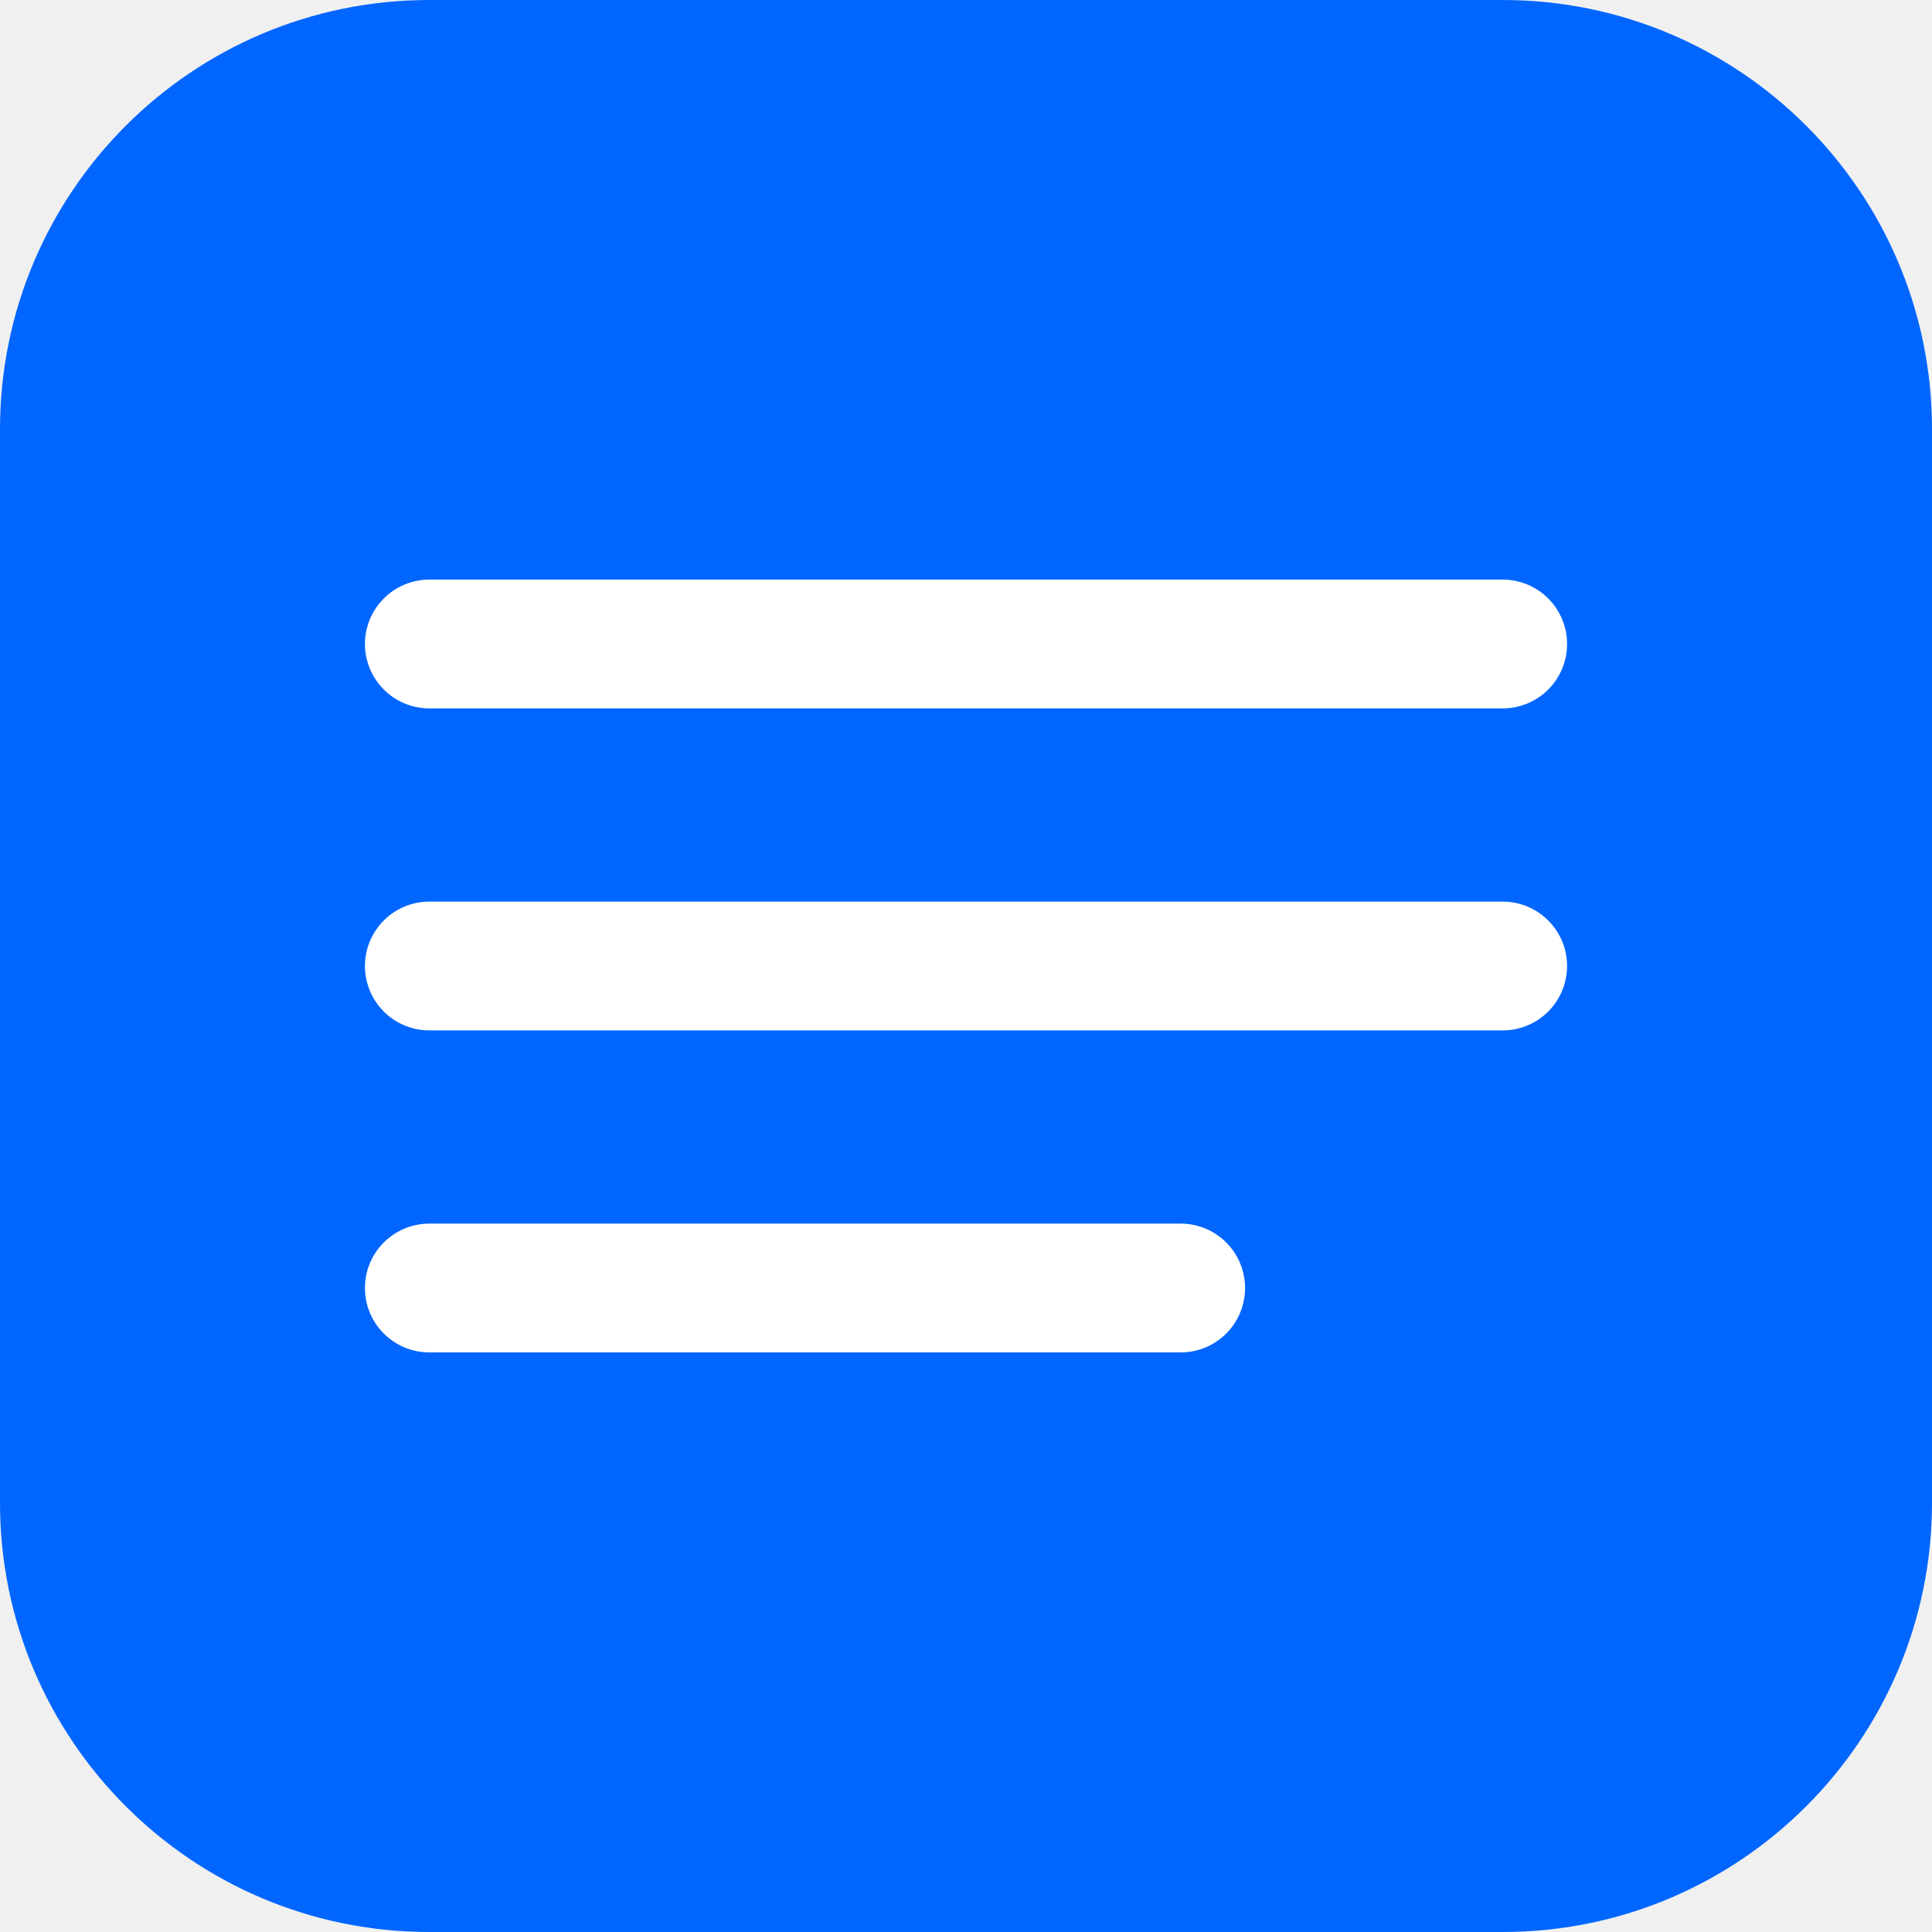
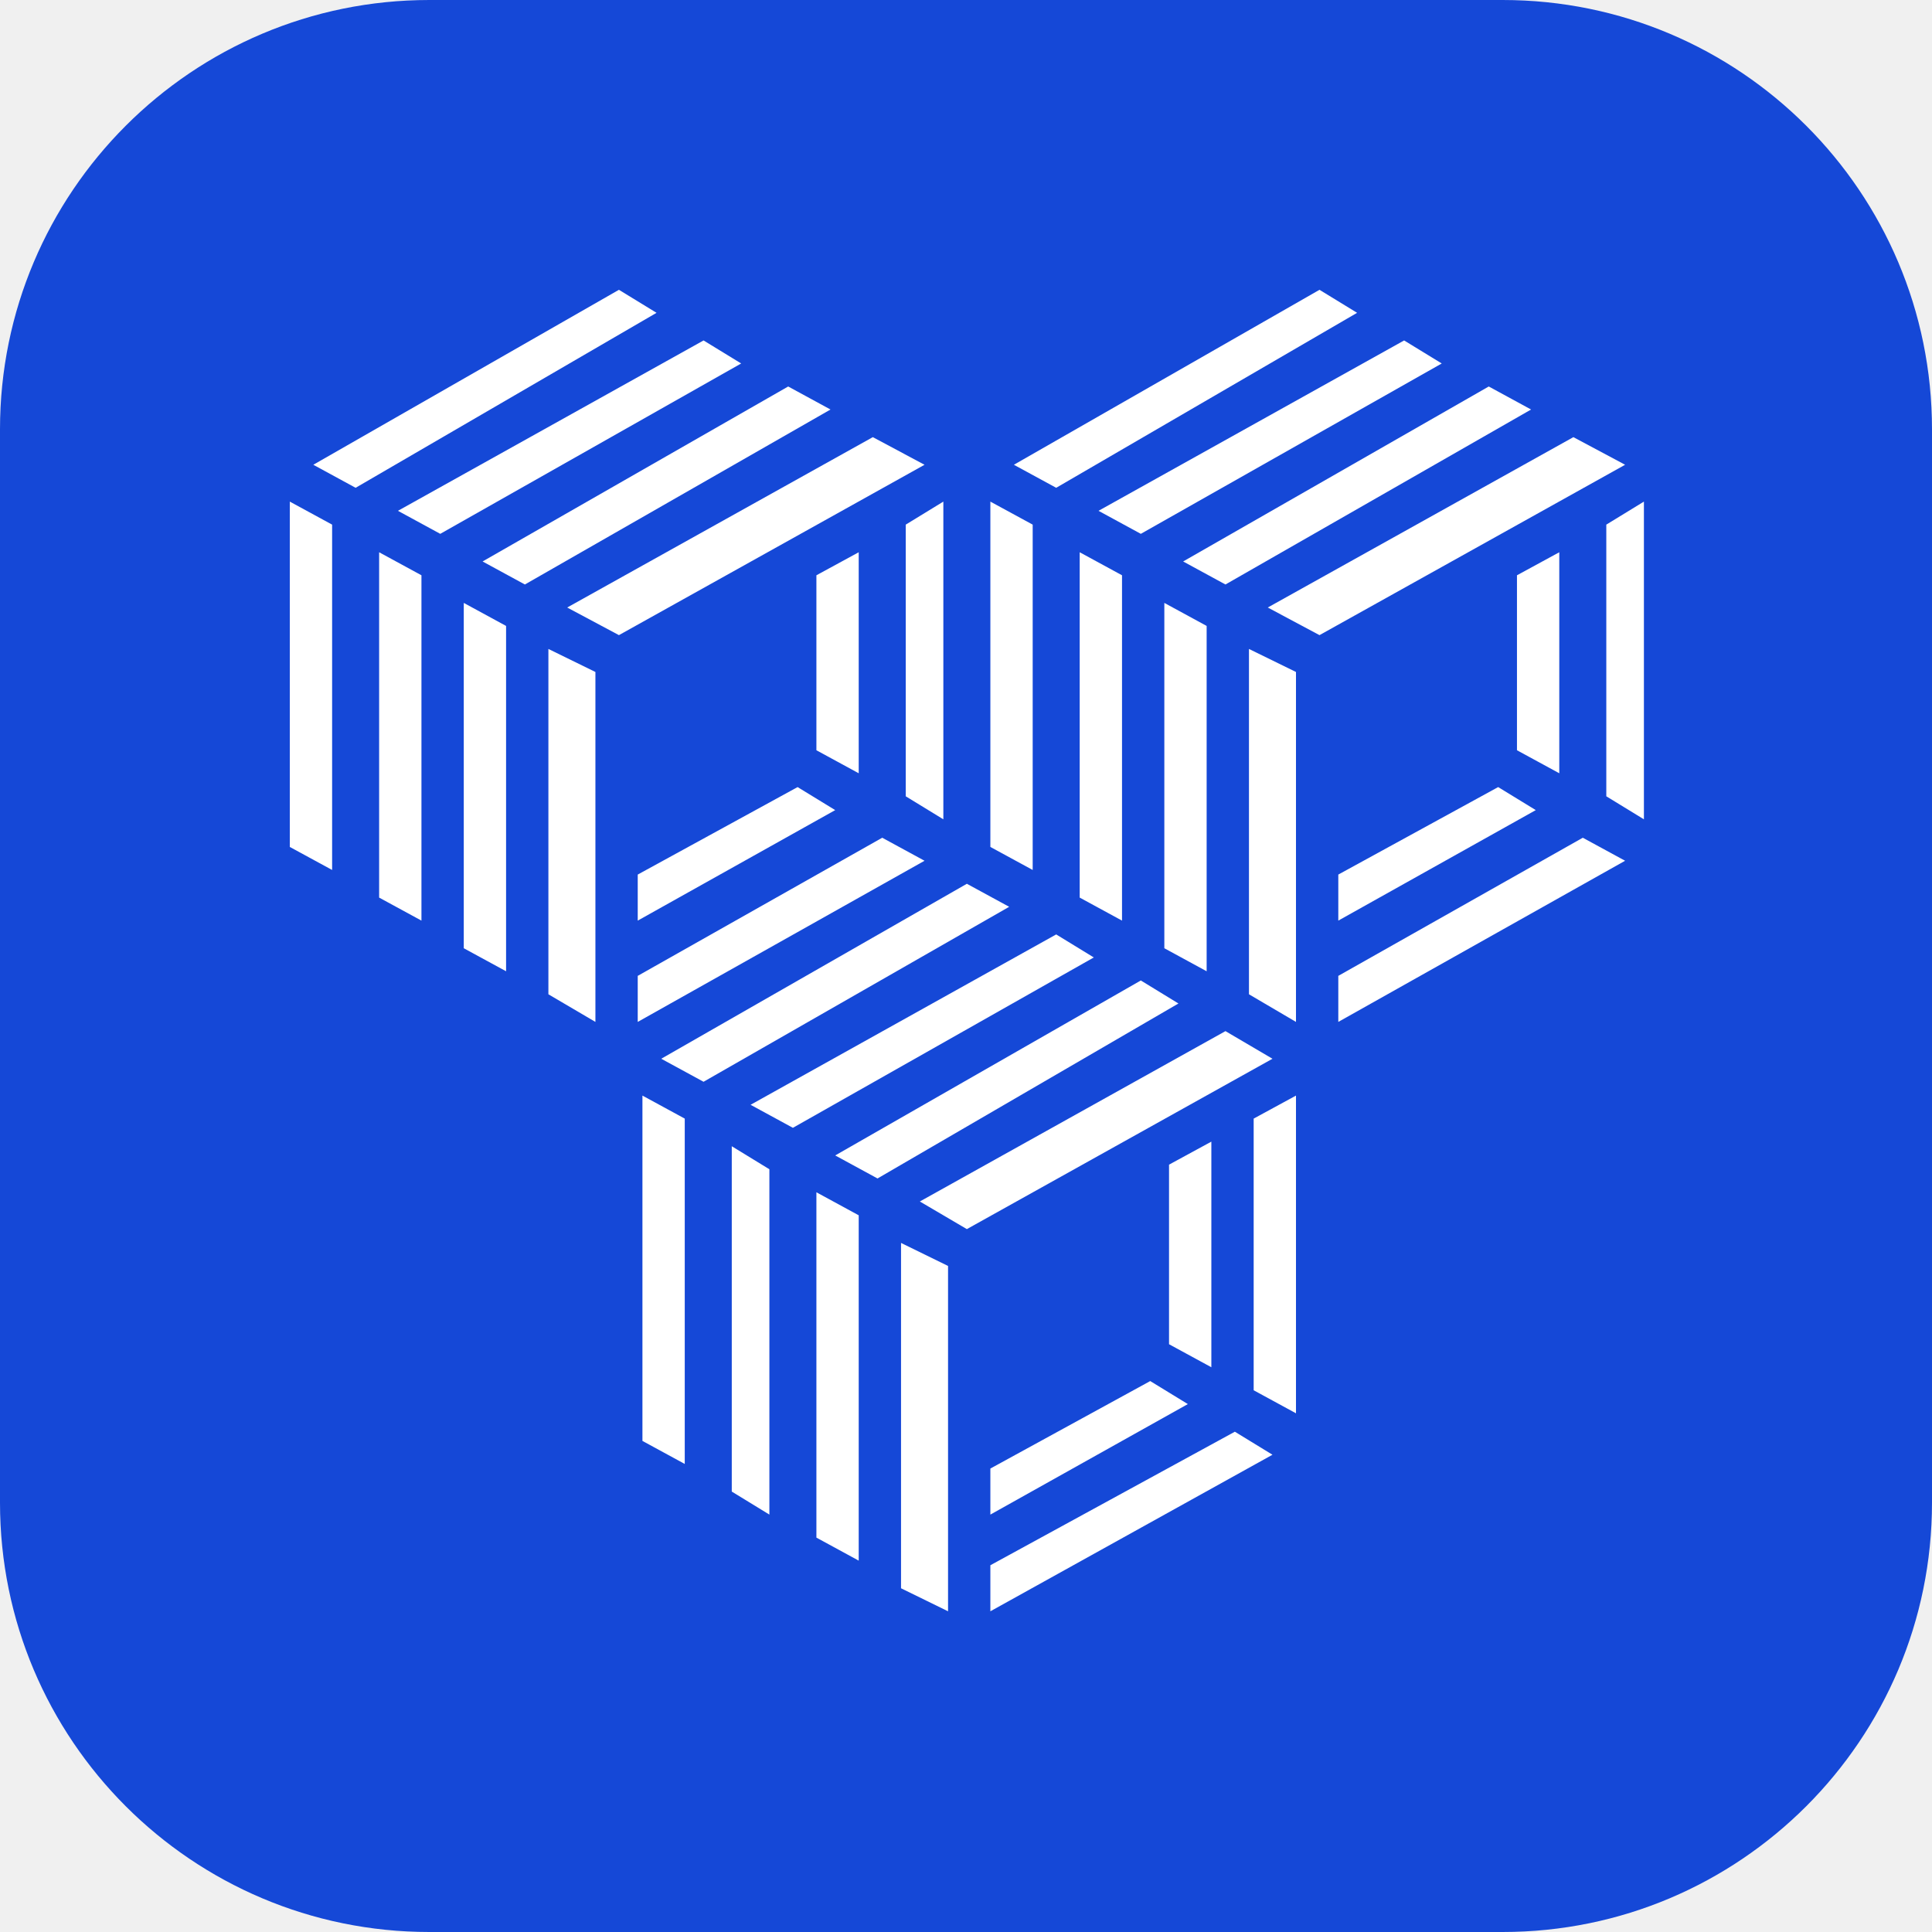
<svg xmlns="http://www.w3.org/2000/svg" width="180" height="180" viewBox="0 0 180 180">
-   <rect width="180" height="180" rx="40" fill="#0066FF" />
-   <path d="M40 60h100M40 90h100M40 120h70" stroke="white" stroke-width="12" stroke-linecap="round" />
+   <rect width="180" height="180" rx="40" fill="#1548D7" />
+   <g transform="translate(27, 27) scale(0.152)">
+     <path fill-rule="evenodd" clip-rule="evenodd" d="M642.674 358.432V386.655L763.715 318.92L740.66 304.808L642.674 358.432ZM227.674 471.324L253.611 485.436L440.938 378.188L415 364.077L227.674 471.324ZM170.035 194.739L201.736 211.672L389.062 107.247L357.361 90.314L170.035 194.739ZM118.16 166.516L144.097 180.627L331.424 73.38L305.486 59.268L118.16 166.516ZM66.285 135.47L92.222 149.582L276.667 45.157L253.611 31.045L66.285 135.47ZM14.41 107.247L40.347 121.359L224.792 14.111L201.736 0L14.41 107.247ZM443.819 107.247L469.757 121.359L654.201 14.111L631.146 0L443.819 107.247ZM495.694 135.47L521.632 149.582L706.076 45.157L683.021 31.045L495.694 135.47ZM547.569 166.516L573.507 180.627L760.833 73.38L734.896 59.268L547.569 166.516ZM599.444 194.739L631.146 211.672L818.472 107.247L786.771 90.314L599.444 194.739ZM386.181 558.815L415 575.749L602.326 471.324L573.507 454.39L386.181 558.815ZM334.306 530.592L360.243 544.704L544.688 437.456L521.632 423.345L334.306 530.592ZM282.431 499.547L308.368 513.659L492.812 409.233L469.757 395.122L282.431 499.547ZM830 324.564V129.826L806.944 143.937V310.453L830 324.564ZM616.736 688.641V493.902L590.799 508.014V674.53L616.736 688.641ZM564.861 660.418V522.125L538.924 536.237V646.307L564.861 660.418ZM616.736 448.746V234.251L587.917 220.139V431.812L616.736 448.746ZM561.979 206.028L536.042 191.916V403.589L561.979 417.7V206.028ZM510.104 174.983L484.167 160.871V372.544L510.104 386.655V174.983ZM455.347 143.937L429.41 129.826V341.498L455.347 355.61V143.937ZM400.59 324.564V129.826L377.535 143.937V310.453L400.59 324.564ZM348.715 296.341V160.871L322.778 174.983V282.23L348.715 296.341ZM187.326 448.746V234.251L158.507 220.139V431.812L187.326 448.746ZM132.569 206.028L106.632 191.916V403.589L132.569 417.7V206.028ZM80.694 174.983L54.757 160.871V372.544L80.694 386.655V174.983ZM25.938 143.937L0 129.826V341.498L25.938 355.61V143.937ZM242.083 508.014L216.146 493.902V705.575L242.083 719.686V508.014ZM293.958 539.059L270.903 524.948V736.62L293.958 750.732V539.059ZM348.715 567.282L322.778 553.171V764.843L348.715 778.955V567.282ZM403.472 810V598.328L374.653 584.216V795.889L403.472 810ZM778.125 296.341V160.871L752.188 174.983V282.23L778.125 296.341ZM429.41 781.777V810L602.326 714.042L579.271 699.93L429.41 781.777ZM429.41 722.509V750.732L550.451 682.997L527.396 668.885L429.41 722.509ZM213.264 420.523V448.746L389.062 349.965L363.125 335.854L213.264 420.523ZM213.264 358.432V386.655L334.306 318.92L311.25 304.808L213.264 358.432ZM642.674 420.523V448.746L818.472 349.965L792.535 335.854L642.674 420.523Z" fill="white" />
+   </g>
</svg>
